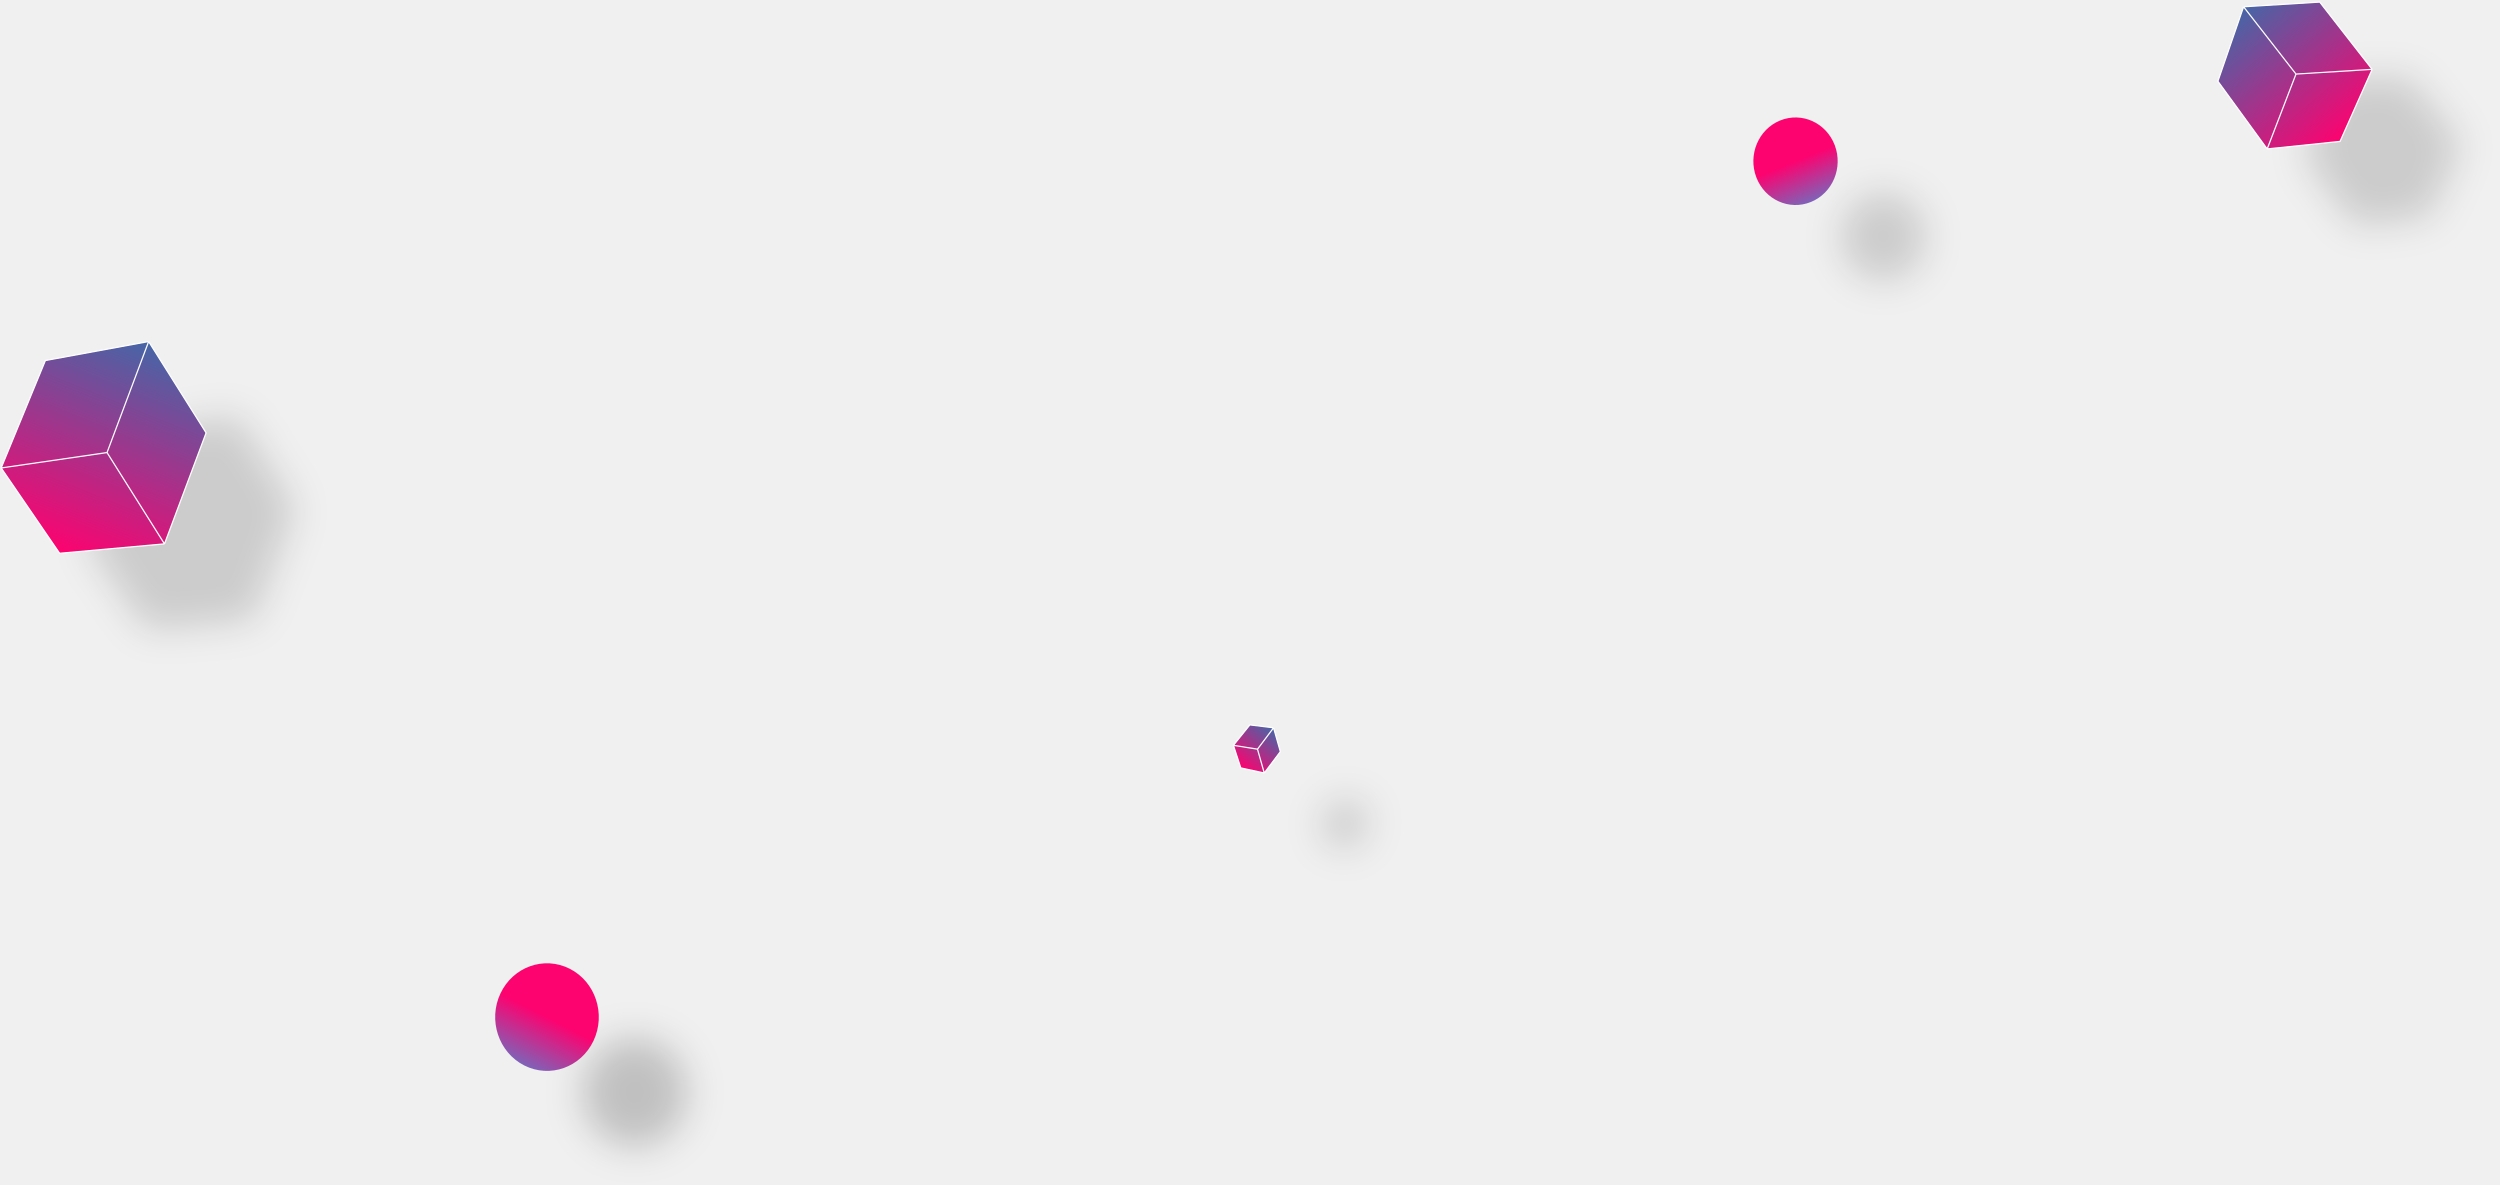
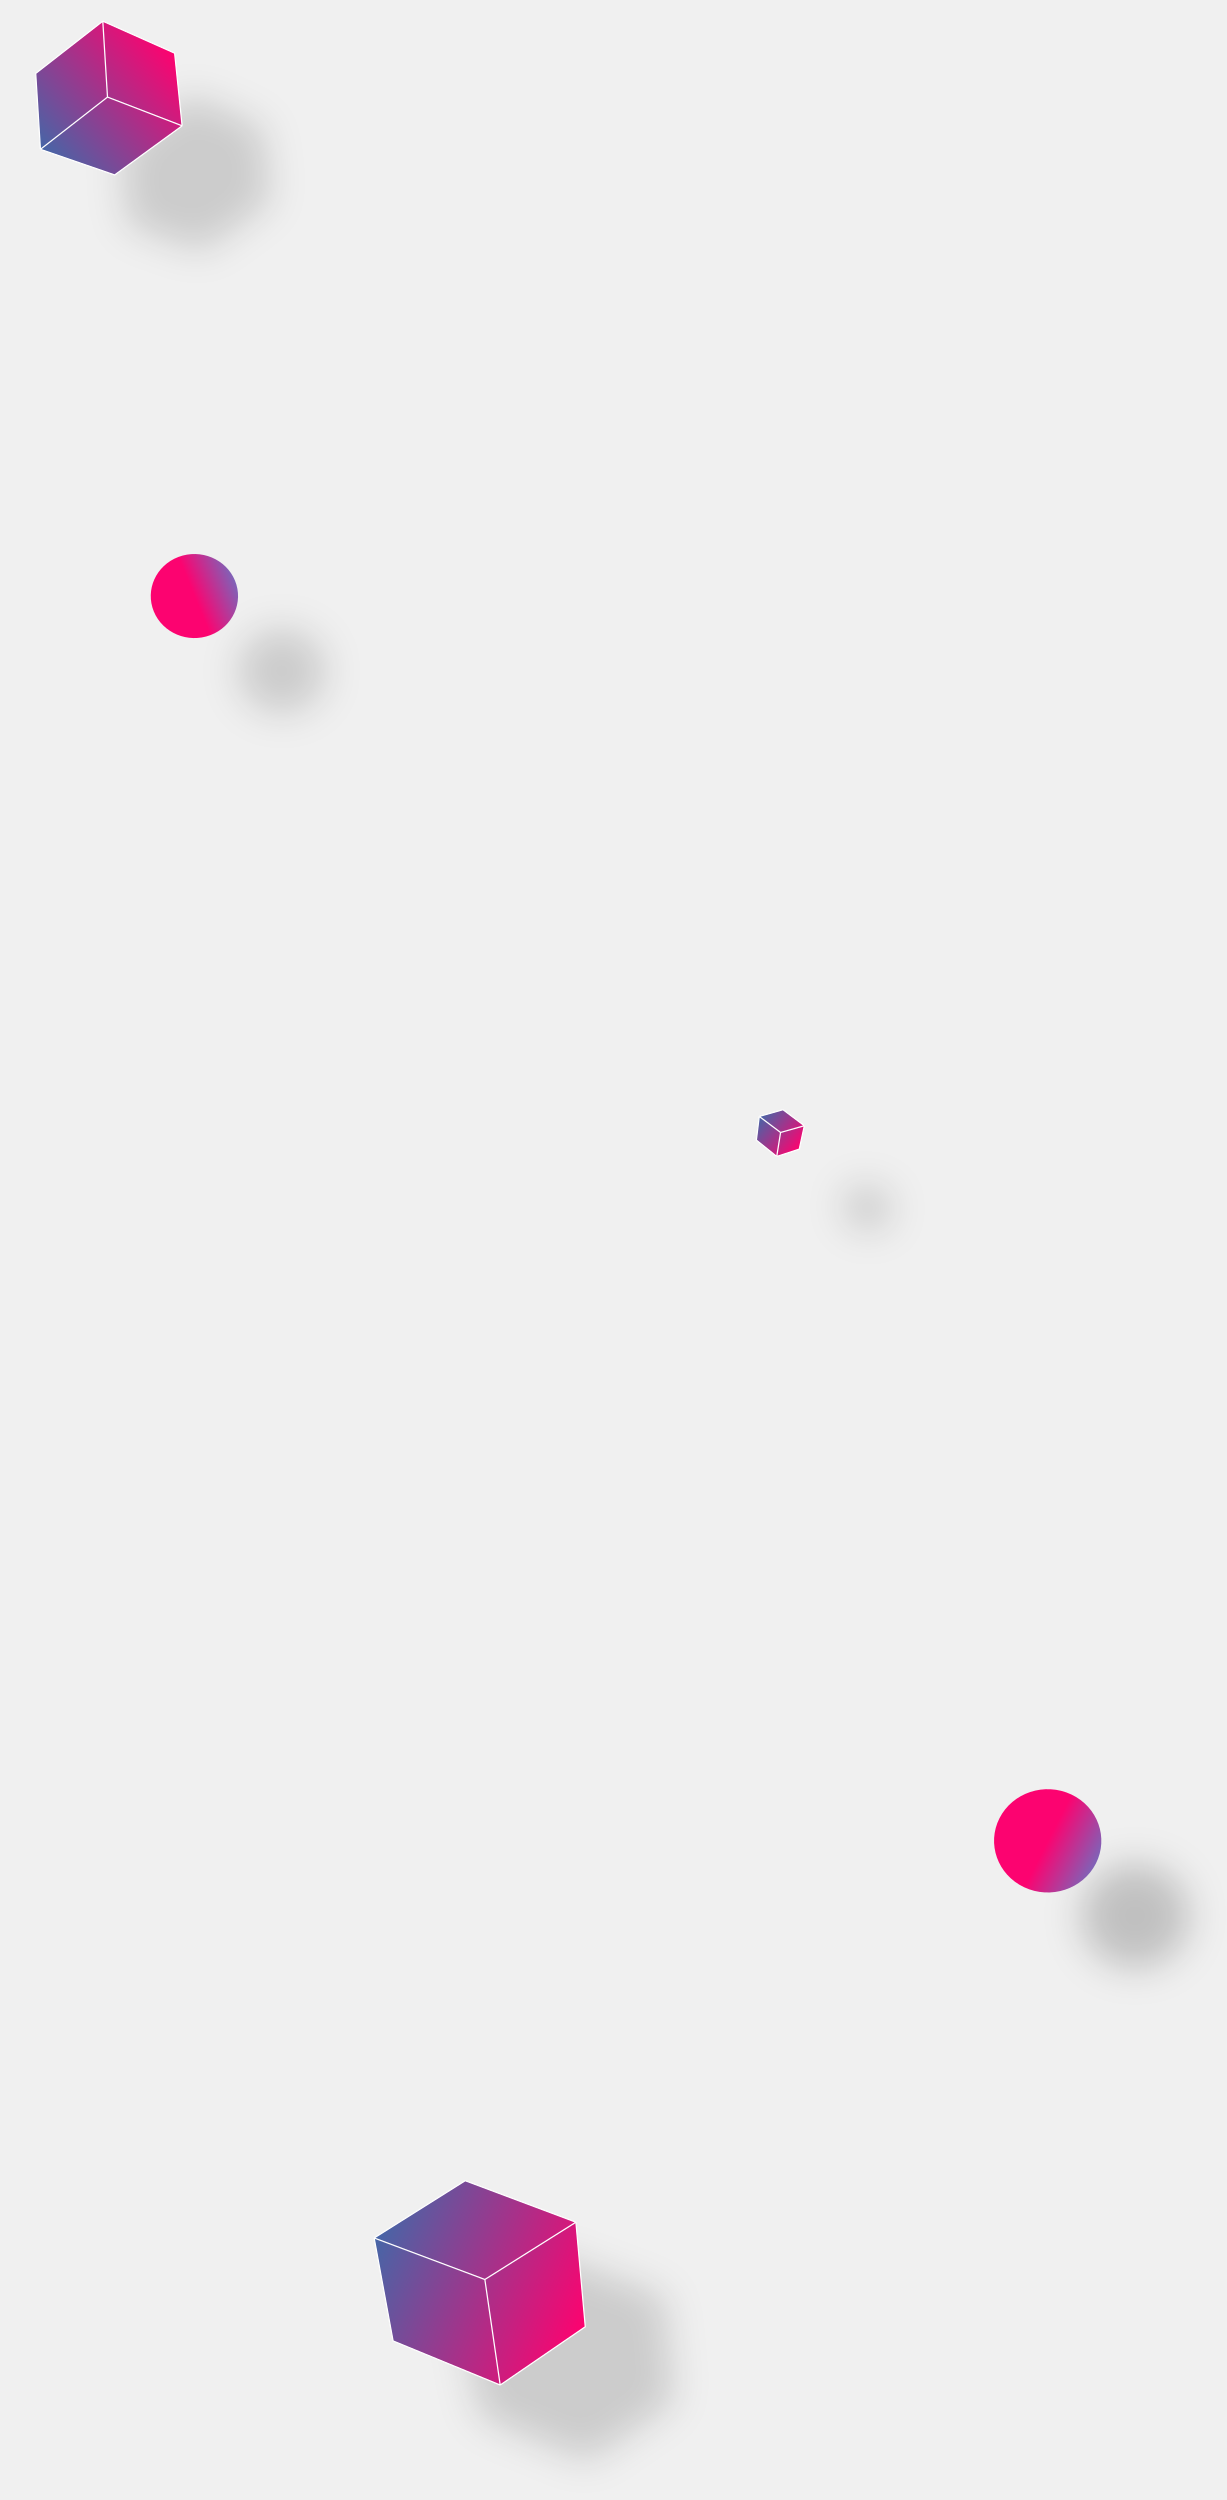
- <svg xmlns="http://www.w3.org/2000/svg" width="100%" height="100%" viewBox="0 0 998 473" fill="none">
+ <svg xmlns="http://www.w3.org/2000/svg" width="491" height="1001" viewBox="0 0 491 1001" fill="none">
  <g filter="url(#filter0_d)">
-     <ellipse rx="20.835" ry="21.325" transform="matrix(0.891622 0.452781 -0.425947 0.904748 218.358 406.027)" fill="url(#paint0_linear)" />
+     <ellipse rx="20.835" ry="21.325" transform="matrix(0.452781 -0.891622 0.904748 0.425947 419.499 737.073)" fill="url(#paint0_linear)" />
  </g>
  <g filter="url(#filter1_d)">
-     <ellipse rx="16.912" ry="17.387" transform="matrix(0.925674 -0.378323 0.354319 0.935125 716.774 64.3676)" fill="url(#paint1_linear)" />
+     <ellipse rx="16.912" ry="17.387" transform="matrix(-0.378323 -0.925674 0.935125 -0.354319 77.8397 238.657)" fill="url(#paint1_linear)" />
  </g>
  <g filter="url(#filter2_d)">
-     <path d="M885.382 32.433L895.638 2.708L926.036 0.829L946.956 27.686L934.147 56.449L905.056 59.452L885.382 32.433Z" fill="url(#paint2_linear)" />
-     <path d="M895.638 2.708L885.382 32.433L905.056 59.452M895.638 2.708L916.558 29.566M895.638 2.708L926.036 0.829L946.956 27.686M916.558 29.566L905.056 59.452M916.558 29.566L946.956 27.686M905.056 59.452L934.147 56.449L946.956 27.686" stroke="white" stroke-width="0.5" />
+     <path d="M45.905 70.048L16.18 59.792L14.301 29.395L41.158 8.475L69.921 21.284L72.924 50.374L45.905 70.048Z" fill="url(#paint2_linear)" />
+     <path d="M16.18 59.792L45.905 70.048L72.924 50.374M16.18 59.792L43.038 38.872M16.18 59.792L14.301 29.395L41.158 8.475M43.038 38.872L72.924 50.374M43.038 38.872L41.158 8.475M72.924 50.374L69.921 21.284L41.158 8.475" stroke="white" stroke-width="0.5" />
  </g>
  <g filter="url(#filter3_d)">
-     <path d="M498.938 289.378L508.41 290.53L511.114 300.045L504.691 308.585L495.322 306.554L492.38 297.533L498.938 289.378Z" fill="url(#paint3_linear)" />
-     <path d="M508.41 290.53L498.938 289.378L492.38 297.533M508.41 290.53L501.988 299.07M508.41 290.53L511.114 300.045L504.691 308.585M501.988 299.07L492.38 297.533M501.988 299.07L504.691 308.585M492.38 297.533L495.322 306.554L504.691 308.585" stroke="white" stroke-width="0.5" />
+     <path d="M302.85 456.492L304.002 447.02L313.517 444.317L322.057 450.739L320.026 460.109L311.005 463.051L302.85 456.492Z" fill="url(#paint3_linear)" />
+     <path d="M304.002 447.02L302.85 456.492L311.005 463.051M304.002 447.02L312.542 453.443M304.002 447.02L313.517 444.317L322.057 450.739M312.542 453.443L311.005 463.051M312.542 453.443L322.057 450.739M311.005 463.051L320.026 460.109L322.057 450.739" stroke="white" stroke-width="0.5" />
  </g>
  <g filter="url(#filter4_d)">
-     <path d="M18.117 143.919L59.34 136.338L82.276 172.793L65.659 217.12L23.799 220.873L0.464 186.808L18.117 143.919Z" fill="url(#paint4_linear)" />
-     <path d="M59.34 136.338L18.117 143.919L0.464 186.808M59.34 136.338L42.723 180.665M59.34 136.338L82.276 172.793L65.659 217.12M42.723 180.665L0.464 186.808M42.723 180.665L65.659 217.12M0.464 186.808L23.799 220.873L65.659 217.12" stroke="white" stroke-width="0.5" />
+     <path d="M157.391 937.313L149.81 896.09L186.265 873.154L230.592 889.771L234.345 931.631L200.28 954.967L157.391 937.313Z" fill="url(#paint4_linear)" />
+     <path d="M149.81 896.09L157.391 937.313L200.28 954.967M149.81 896.09L194.137 912.707M149.81 896.09L186.265 873.154L230.592 889.771M194.137 912.707L200.28 954.967M194.137 912.707L230.592 889.771M200.28 954.967L234.345 931.631L230.592 889.771" stroke="white" stroke-width="0.5" />
  </g>
  <defs>
-     <filter id="filter0_d" x="197.674" y="384.546" width="91.367" height="87.963" filterUnits="userSpaceOnUse" color-interpolation-filters="sRGB">
+     <filter id="filter0_d" x="398.018" y="716.389" width="92.963" height="86.367" filterUnits="userSpaceOnUse" color-interpolation-filters="sRGB">
      <feFlood flood-opacity="0" result="BackgroundImageFix" />
      <feColorMatrix in="SourceAlpha" type="matrix" values="0 0 0 0 0 0 0 0 0 0 0 0 0 0 0 0 0 0 127 0" />
      <feOffset dx="35" dy="30" />
      <feGaussianBlur stdDeviation="7.5" />
      <feColorMatrix type="matrix" values="0 0 0 0 0 0 0 0 0 0 0 0 0 0 0 0 0 0 0.2 0" />
      <feBlend mode="normal" in2="BackgroundImageFix" result="effect1_dropShadow" />
      <feBlend mode="normal" in="SourceGraphic" in2="effect1_dropShadow" result="shape" />
    </filter>
-     <filter id="filter1_d" x="699.946" y="46.891" width="83.655" height="79.954" filterUnits="userSpaceOnUse" color-interpolation-filters="sRGB">
+     <filter id="filter1_d" x="60.363" y="221.829" width="84.954" height="78.655" filterUnits="userSpaceOnUse" color-interpolation-filters="sRGB">
      <feFlood flood-opacity="0" result="BackgroundImageFix" />
      <feColorMatrix in="SourceAlpha" type="matrix" values="0 0 0 0 0 0 0 0 0 0 0 0 0 0 0 0 0 0 127 0" />
      <feOffset dx="35" dy="30" />
      <feGaussianBlur stdDeviation="7.5" />
      <feColorMatrix type="matrix" values="0 0 0 0 0 0 0 0 0 0 0 0 0 0 0 0 0 0 0.15 0" />
      <feBlend mode="normal" in2="BackgroundImageFix" result="effect1_dropShadow" />
      <feBlend mode="normal" in="SourceGraphic" in2="effect1_dropShadow" result="shape" />
    </filter>
-     <filter id="filter2_d" x="885.107" y="0.567" width="112.136" height="104.152" filterUnits="userSpaceOnUse" color-interpolation-filters="sRGB">
+     <filter id="filter2_d" x="14.039" y="8.188" width="109.152" height="107.136" filterUnits="userSpaceOnUse" color-interpolation-filters="sRGB">
      <feFlood flood-opacity="0" result="BackgroundImageFix" />
      <feColorMatrix in="SourceAlpha" type="matrix" values="0 0 0 0 0 0 0 0 0 0 0 0 0 0 0 0 0 0 127 0" />
      <feOffset dx="35" dy="30" />
      <feGaussianBlur stdDeviation="7.5" />
      <feColorMatrix type="matrix" values="0 0 0 0 0 0 0 0 0 0 0 0 0 0 0 0 0 0 0.15 0" />
      <feBlend mode="normal" in2="BackgroundImageFix" result="effect1_dropShadow" />
      <feBlend mode="normal" in="SourceGraphic" in2="effect1_dropShadow" result="shape" />
    </filter>
-     <filter id="filter3_d" x="492.104" y="289.109" width="69.282" height="64.757" filterUnits="userSpaceOnUse" color-interpolation-filters="sRGB">
+     <filter id="filter3_d" x="302.581" y="444.046" width="69.757" height="64.282" filterUnits="userSpaceOnUse" color-interpolation-filters="sRGB">
      <feFlood flood-opacity="0" result="BackgroundImageFix" />
      <feColorMatrix in="SourceAlpha" type="matrix" values="0 0 0 0 0 0 0 0 0 0 0 0 0 0 0 0 0 0 127 0" />
      <feOffset dx="35" dy="30" />
      <feGaussianBlur stdDeviation="7.5" />
      <feColorMatrix type="matrix" values="0 0 0 0 0 0 0 0 0 0 0 0 0 0 0 0 0 0 0.15 0" />
      <feBlend mode="normal" in2="BackgroundImageFix" result="effect1_dropShadow" />
      <feBlend mode="normal" in="SourceGraphic" in2="effect1_dropShadow" result="shape" />
    </filter>
-     <filter id="filter4_d" x="0.183" y="136.06" width="132.37" height="130.078" filterUnits="userSpaceOnUse" color-interpolation-filters="sRGB">
+     <filter id="filter4_d" x="149.532" y="872.878" width="135.078" height="127.37" filterUnits="userSpaceOnUse" color-interpolation-filters="sRGB">
      <feFlood flood-opacity="0" result="BackgroundImageFix" />
      <feColorMatrix in="SourceAlpha" type="matrix" values="0 0 0 0 0 0 0 0 0 0 0 0 0 0 0 0 0 0 127 0" />
      <feOffset dx="35" dy="30" />
      <feGaussianBlur stdDeviation="7.5" />
      <feColorMatrix type="matrix" values="0 0 0 0 0 0 0 0 0 0 0 0 0 0 0 0 0 0 0.15 0" />
      <feBlend mode="normal" in2="BackgroundImageFix" result="effect1_dropShadow" />
      <feBlend mode="normal" in="SourceGraphic" in2="effect1_dropShadow" result="shape" />
    </filter>
    <linearGradient id="paint0_linear" x1="20.835" y1="0" x2="20.835" y2="42.65" gradientUnits="userSpaceOnUse">
      <stop stop-color="#FC0370" />
      <stop offset="0.519" stop-color="#7A66BA" />
      <stop offset="1" stop-color="#02C2FE" />
    </linearGradient>
    <linearGradient id="paint1_linear" x1="16.912" y1="0" x2="16.912" y2="34.773" gradientUnits="userSpaceOnUse">
      <stop stop-color="#FC0370" />
      <stop offset="0.519" stop-color="#7A66BA" />
      <stop offset="1" stop-color="#02C2FE" />
    </linearGradient>
-     <linearGradient id="paint2_linear" x1="894.756" y1="3.45" x2="937.159" y2="53.918" gradientUnits="userSpaceOnUse">
+     <linearGradient id="paint2_linear" x1="16.922" y1="60.675" x2="67.39" y2="18.272" gradientUnits="userSpaceOnUse">
      <stop stop-color="#4566A7" />
      <stop offset="1" stop-color="#FE026F" />
    </linearGradient>
-     <linearGradient id="paint3_linear" x1="508.13" y1="290.302" x2="495.095" y2="306.37" gradientUnits="userSpaceOnUse">
+     <linearGradient id="paint3_linear" x1="303.774" y1="447.301" x2="319.842" y2="460.336" gradientUnits="userSpaceOnUse">
      <stop stop-color="#4566A7" />
      <stop offset="1" stop-color="#FE026F" />
    </linearGradient>
-     <linearGradient id="paint4_linear" x1="57.884" y1="135.749" x2="23.511" y2="220.756" gradientUnits="userSpaceOnUse">
+     <linearGradient id="paint4_linear" x1="149.221" y1="897.546" x2="234.228" y2="931.92" gradientUnits="userSpaceOnUse">
      <stop stop-color="#4566A7" />
      <stop offset="1" stop-color="#FE026F" />
    </linearGradient>
  </defs>
</svg>
